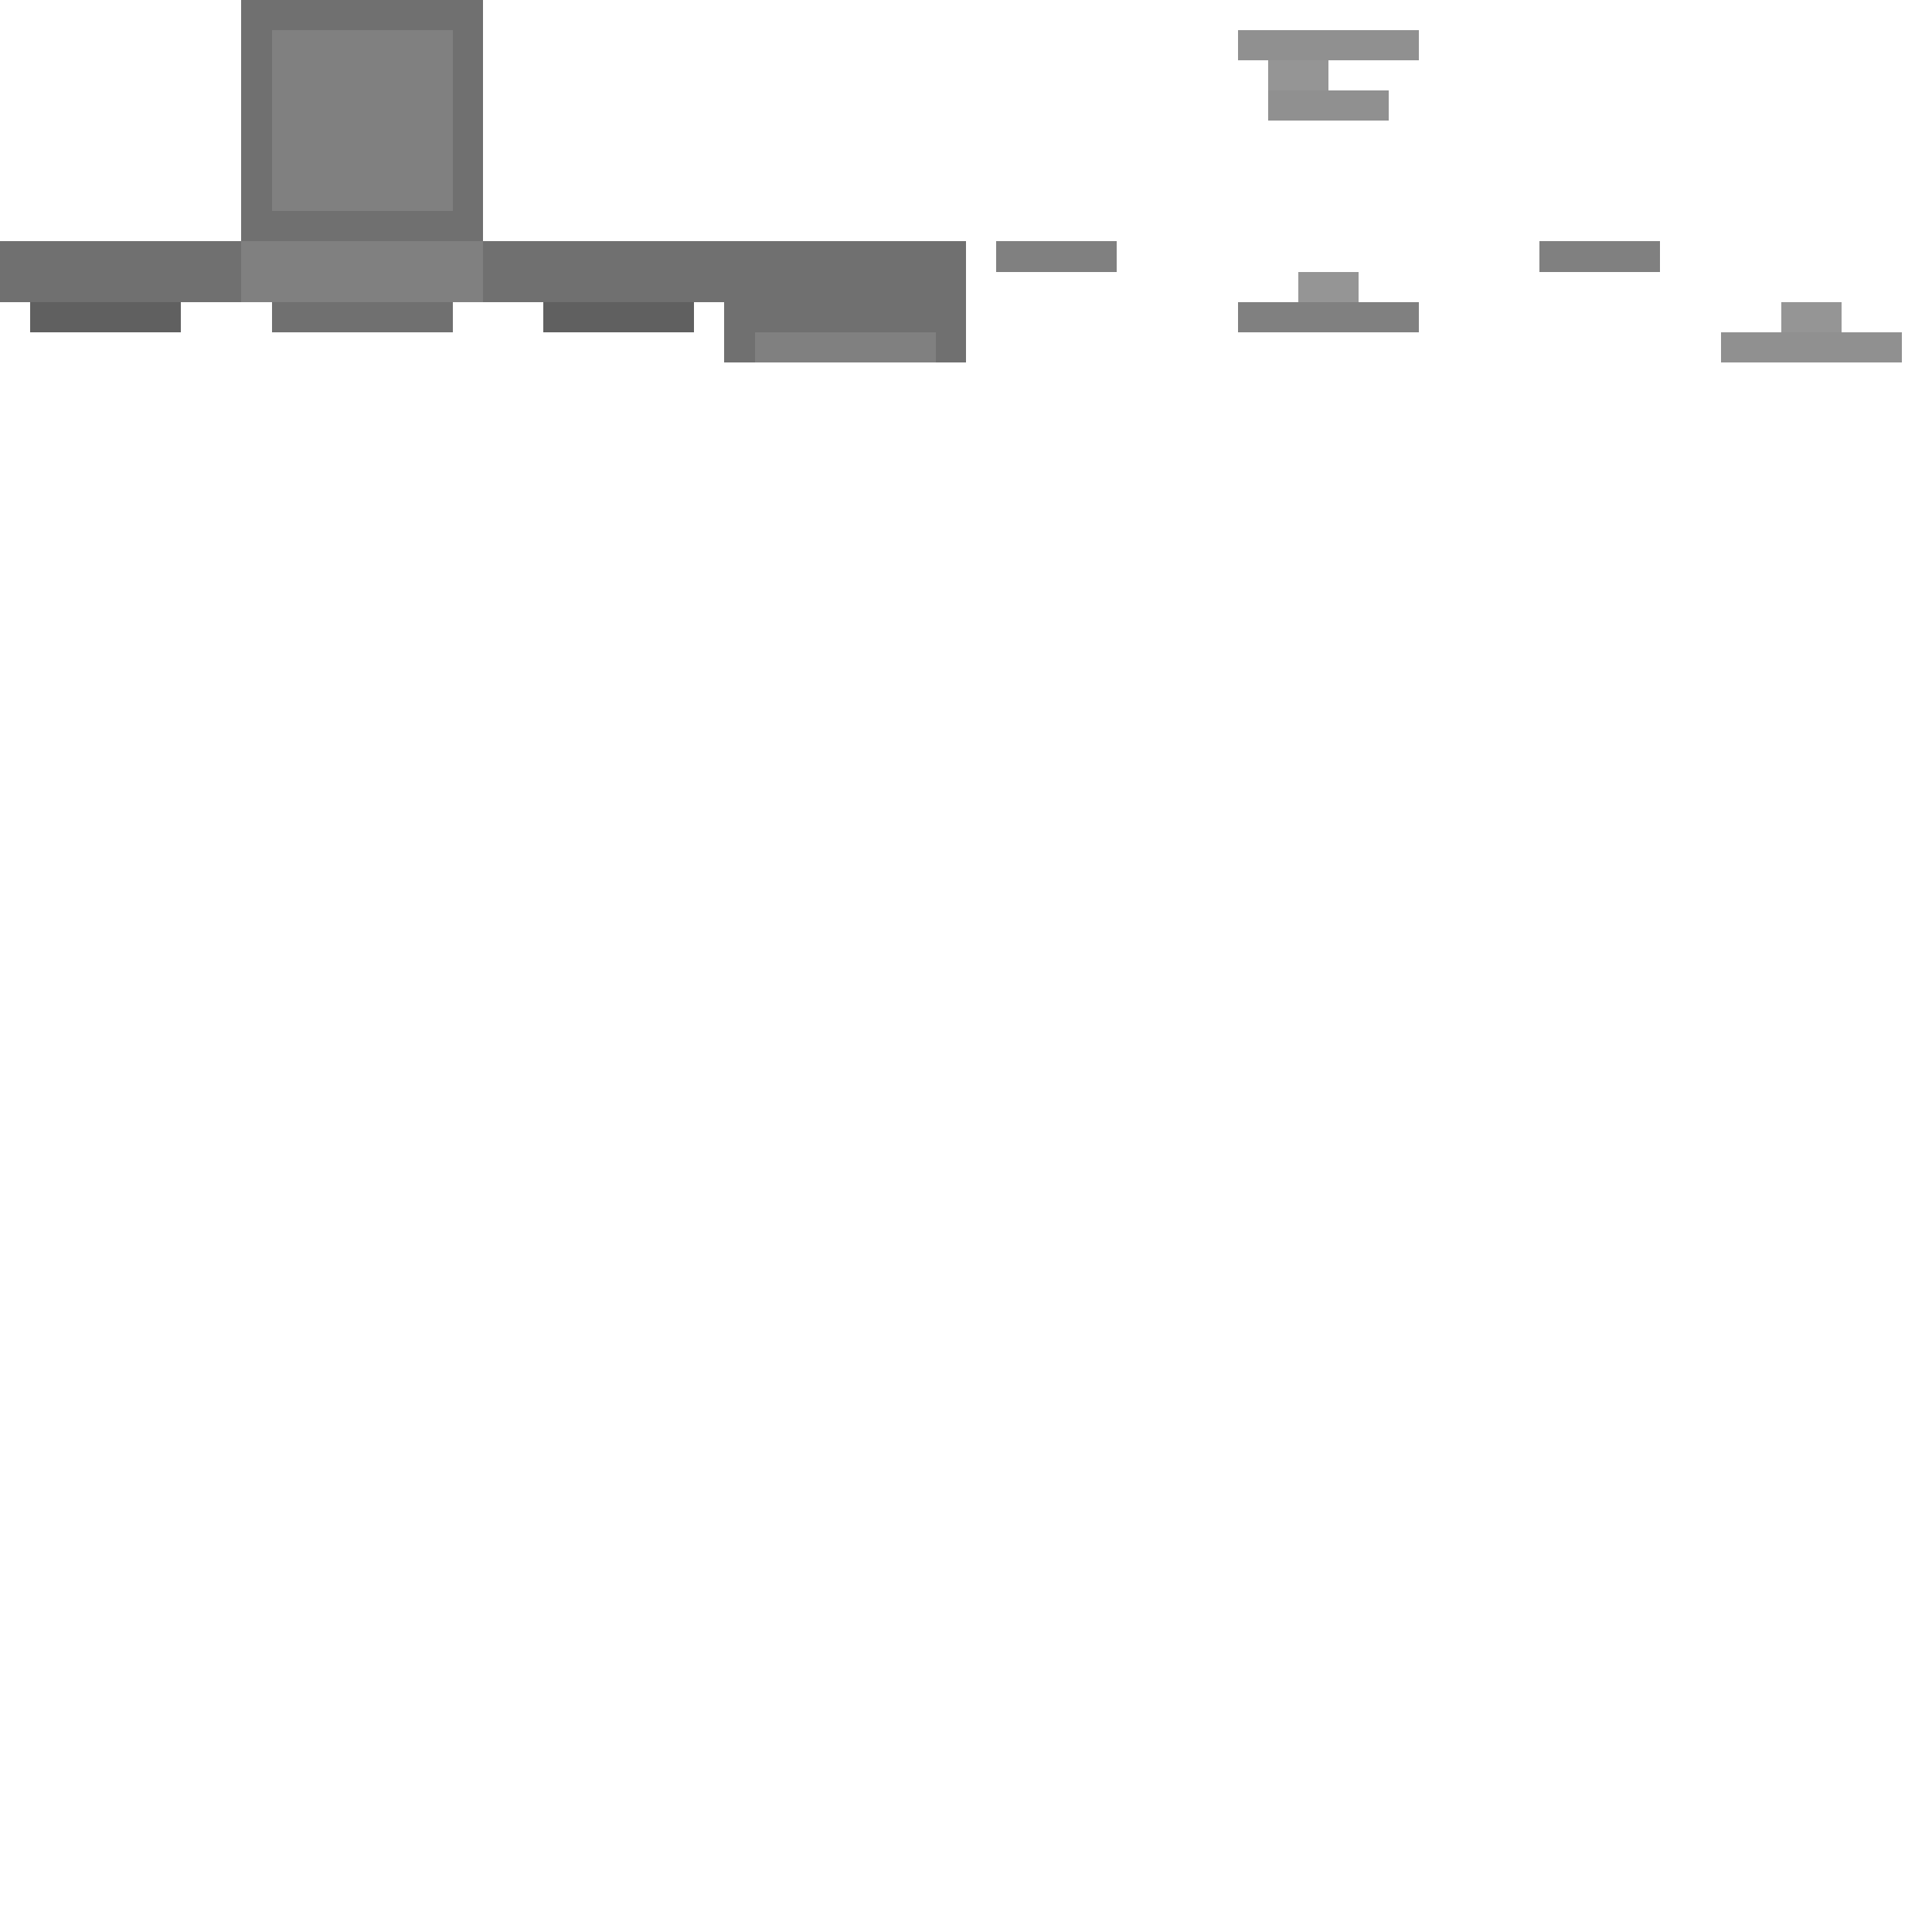
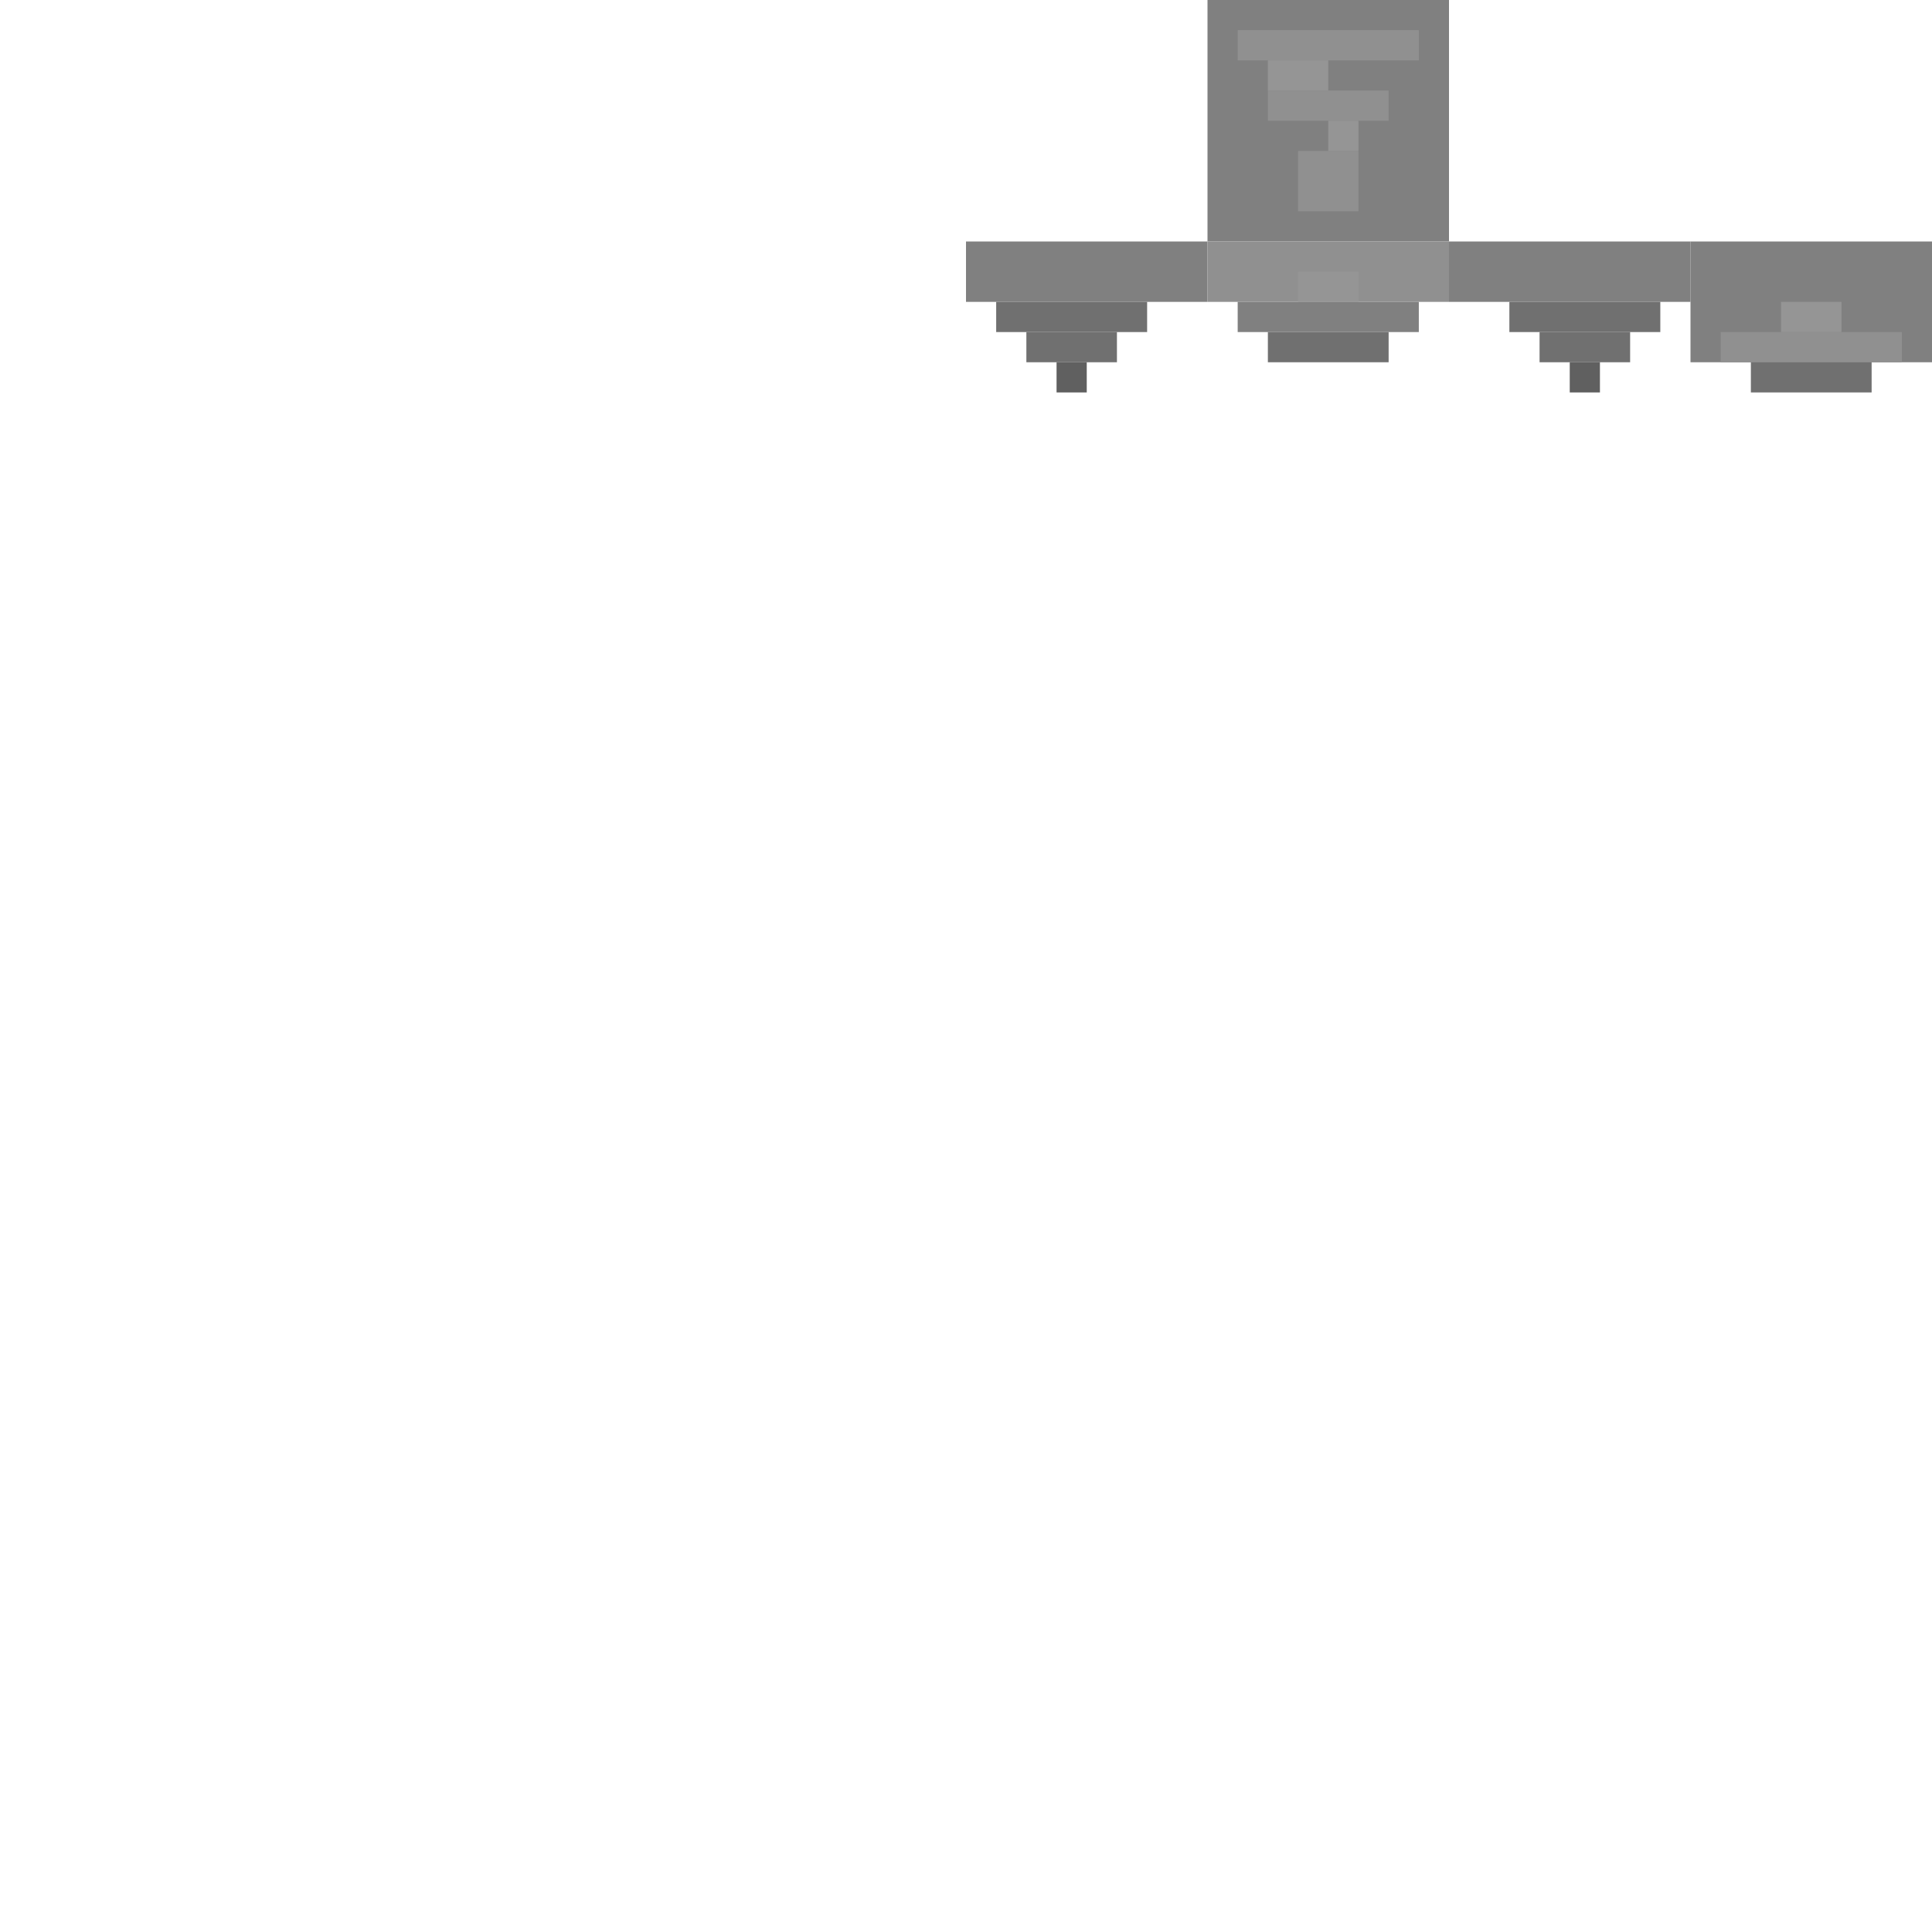
- <svg xmlns="http://www.w3.org/2000/svg" width="64" height="64" shape-rendering="crispEdges">
-   <rect x="8" y="0" width="8" height="8" fill="#707070" class="colorizable-hair" />
-   <rect x="9" y="1" width="6" height="6" fill="#808080" class="colorizable-hair" />
-   <rect x="0" y="8" width="8" height="2" fill="#707070" class="colorizable-hair" />
-   <rect x="1" y="10" width="5" height="1" fill="#606060" class="colorizable-hair" />
-   <rect x="8" y="8" width="8" height="2" fill="#808080" class="colorizable-hair" />
-   <rect x="9" y="10" width="6" height="1" fill="#707070" class="colorizable-hair" />
-   <rect x="16" y="8" width="8" height="2" fill="#707070" class="colorizable-hair" />
-   <rect x="18" y="10" width="5" height="1" fill="#606060" class="colorizable-hair" />
-   <rect x="24" y="8" width="8" height="4" fill="#707070" class="colorizable-hair" />
-   <rect x="25" y="11" width="6" height="1" fill="#808080" class="colorizable-hair" />
+ <svg xmlns="http://www.w3.org/2000/svg" width="64" height="64">
+   <rect x="40" y="0" width="8" height="8" fill="#808080" class="colorizable-hair" />
  <rect x="41" y="1" width="6" height="1" fill="#909090" class="colorizable-hair" />
  <rect x="42" y="3" width="4" height="1" fill="#909090" class="colorizable-hair" />
+   <rect x="43" y="5" width="2" height="2" fill="#909090" class="colorizable-hair" />
  <rect x="42" y="2" width="2" height="1" fill="#959595" class="colorizable-hair" />
-   <rect x="33" y="8" width="4" height="1" fill="#808080" class="colorizable-hair" />
+   <rect x="44" y="4" width="1" height="1" fill="#959595" class="colorizable-hair" />
+   <rect x="32" y="8" width="8" height="2" fill="#808080" class="colorizable-hair" />
+   <rect x="33" y="10" width="5" height="1" fill="#707070" class="colorizable-hair" />
+   <rect x="34" y="11" width="3" height="1" fill="#707070" class="colorizable-hair" />
+   <rect x="35" y="12" width="1" height="1" fill="#606060" class="colorizable-hair" />
+   <rect x="40" y="8" width="8" height="2" fill="#909090" class="colorizable-hair" />
  <rect x="41" y="10" width="6" height="1" fill="#808080" class="colorizable-hair" />
+   <rect x="42" y="11" width="4" height="1" fill="#707070" class="colorizable-hair" />
  <rect x="43" y="9" width="2" height="1" fill="#959595" class="colorizable-hair" />
-   <rect x="51" y="8" width="4" height="1" fill="#808080" class="colorizable-hair" />
+   <rect x="48" y="8" width="8" height="2" fill="#808080" class="colorizable-hair" />
+   <rect x="50" y="10" width="5" height="1" fill="#707070" class="colorizable-hair" />
+   <rect x="51" y="11" width="3" height="1" fill="#707070" class="colorizable-hair" />
+   <rect x="52" y="12" width="1" height="1" fill="#606060" class="colorizable-hair" />
+   <rect x="56" y="8" width="8" height="4" fill="#808080" class="colorizable-hair" />
  <rect x="57" y="11" width="6" height="1" fill="#909090" class="colorizable-hair" />
+   <rect x="58" y="12" width="4" height="1" fill="#707070" class="colorizable-hair" />
  <rect x="59" y="10" width="2" height="1" fill="#959595" class="colorizable-hair" />
</svg>
